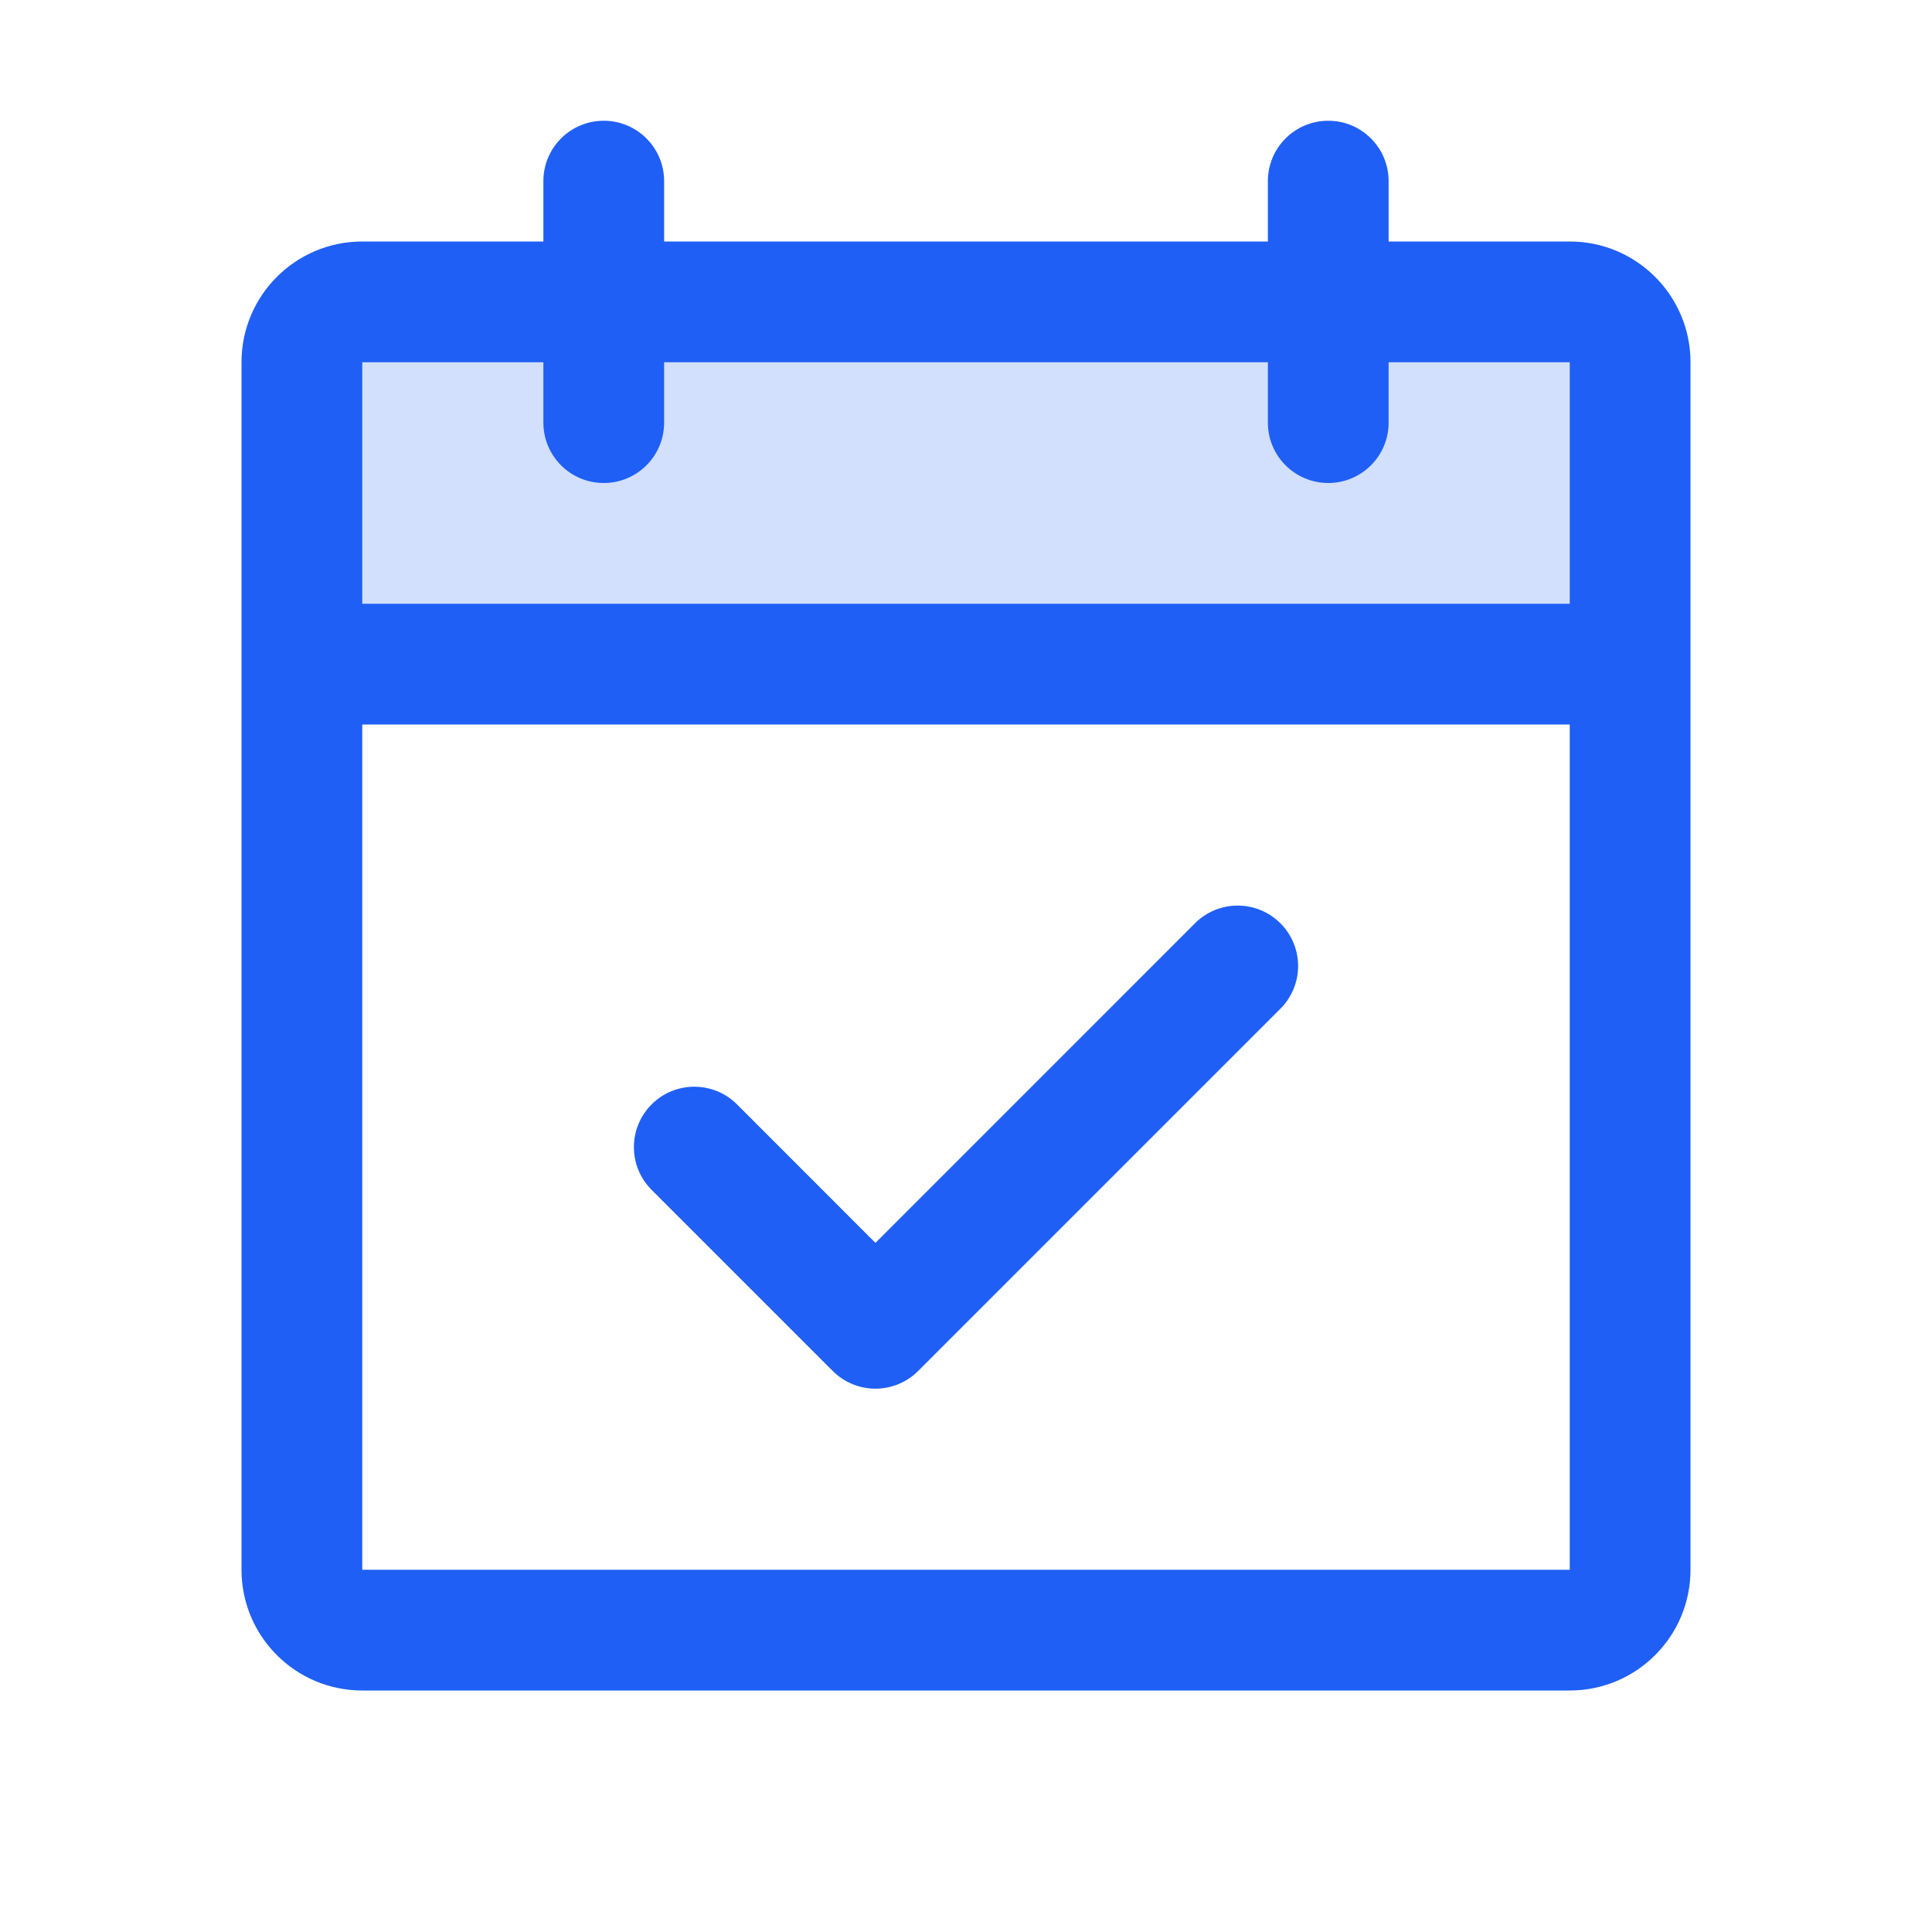
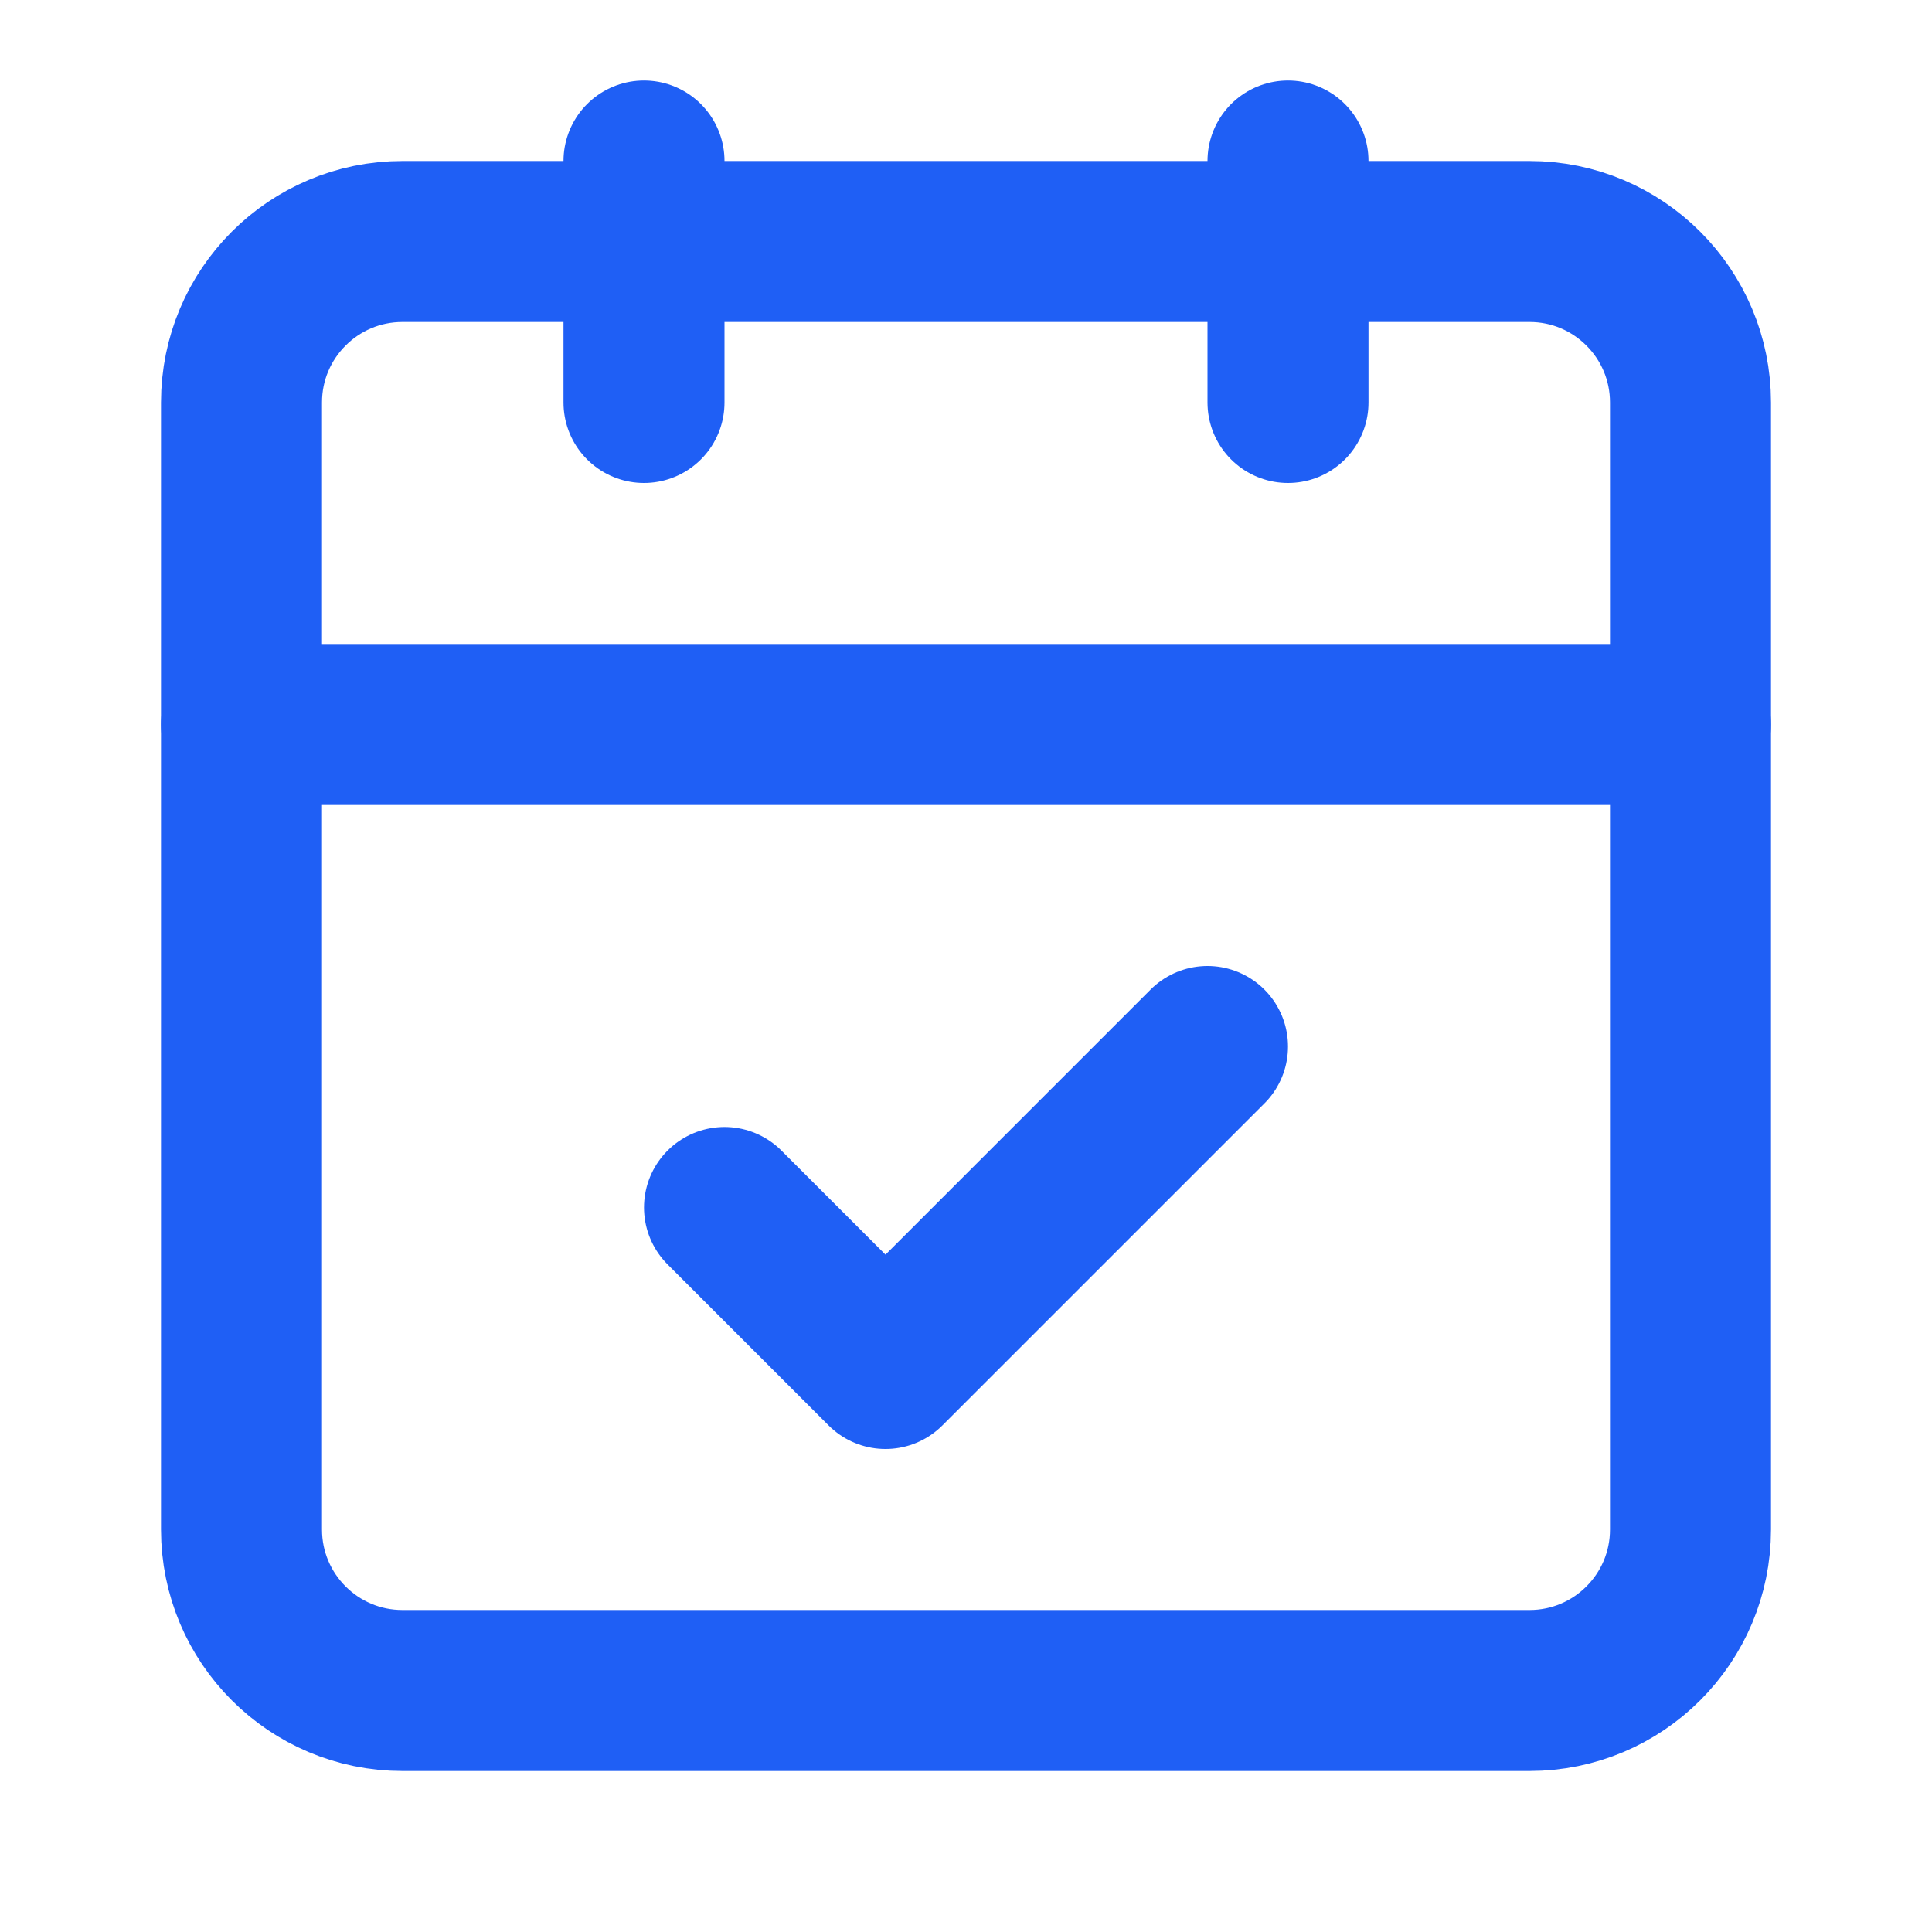
- <svg xmlns="http://www.w3.org/2000/svg" viewBox="0 0 256 256" fill="#1f5ff5" width="48" height="48">
-   <path d="M216,48V88H40V48a8,8,0,0,1,8-8H208A8,8,0,0,1,216,48Z" opacity="0.2" />
-   <path d="M208,32H184V24a8,8,0,0,0-16,0v8H88V24a8,8,0,0,0-16,0v8H48A16,16,0,0,0,32,48V208a16,16,0,0,0,16,16H208a16,16,0,0,0,16-16V48A16,16,0,0,0,208,32ZM72,48v8a8,8,0,0,0,16,0V48h80v8a8,8,0,0,0,16,0V48h24V80H48V48ZM208,208H48V96H208V208Zm-38.34-85.66a8,8,0,0,1,0,11.32l-48,48a8,8,0,0,1-11.32,0l-24-24a8,8,0,0,1,11.32-11.32L116,164.69l42.34-42.35A8,8,0,0,1,169.66,122.34Z" />
+ <svg xmlns="http://www.w3.org/2000/svg" width="48" height="48" viewBox="0 0 24 24" fill="none" stroke="#1f5ff5" stroke-width="2" stroke-linecap="round" stroke-linejoin="round">
+   <path d="M8 2v3" />
+   <path d="M16 2v3" />
+   <rect x="3" y="3" width="18" height="18" rx="2" />
+   <path d="M3 9h18" />
+   <path d="m9 15 2 2 4-4" />
</svg>
